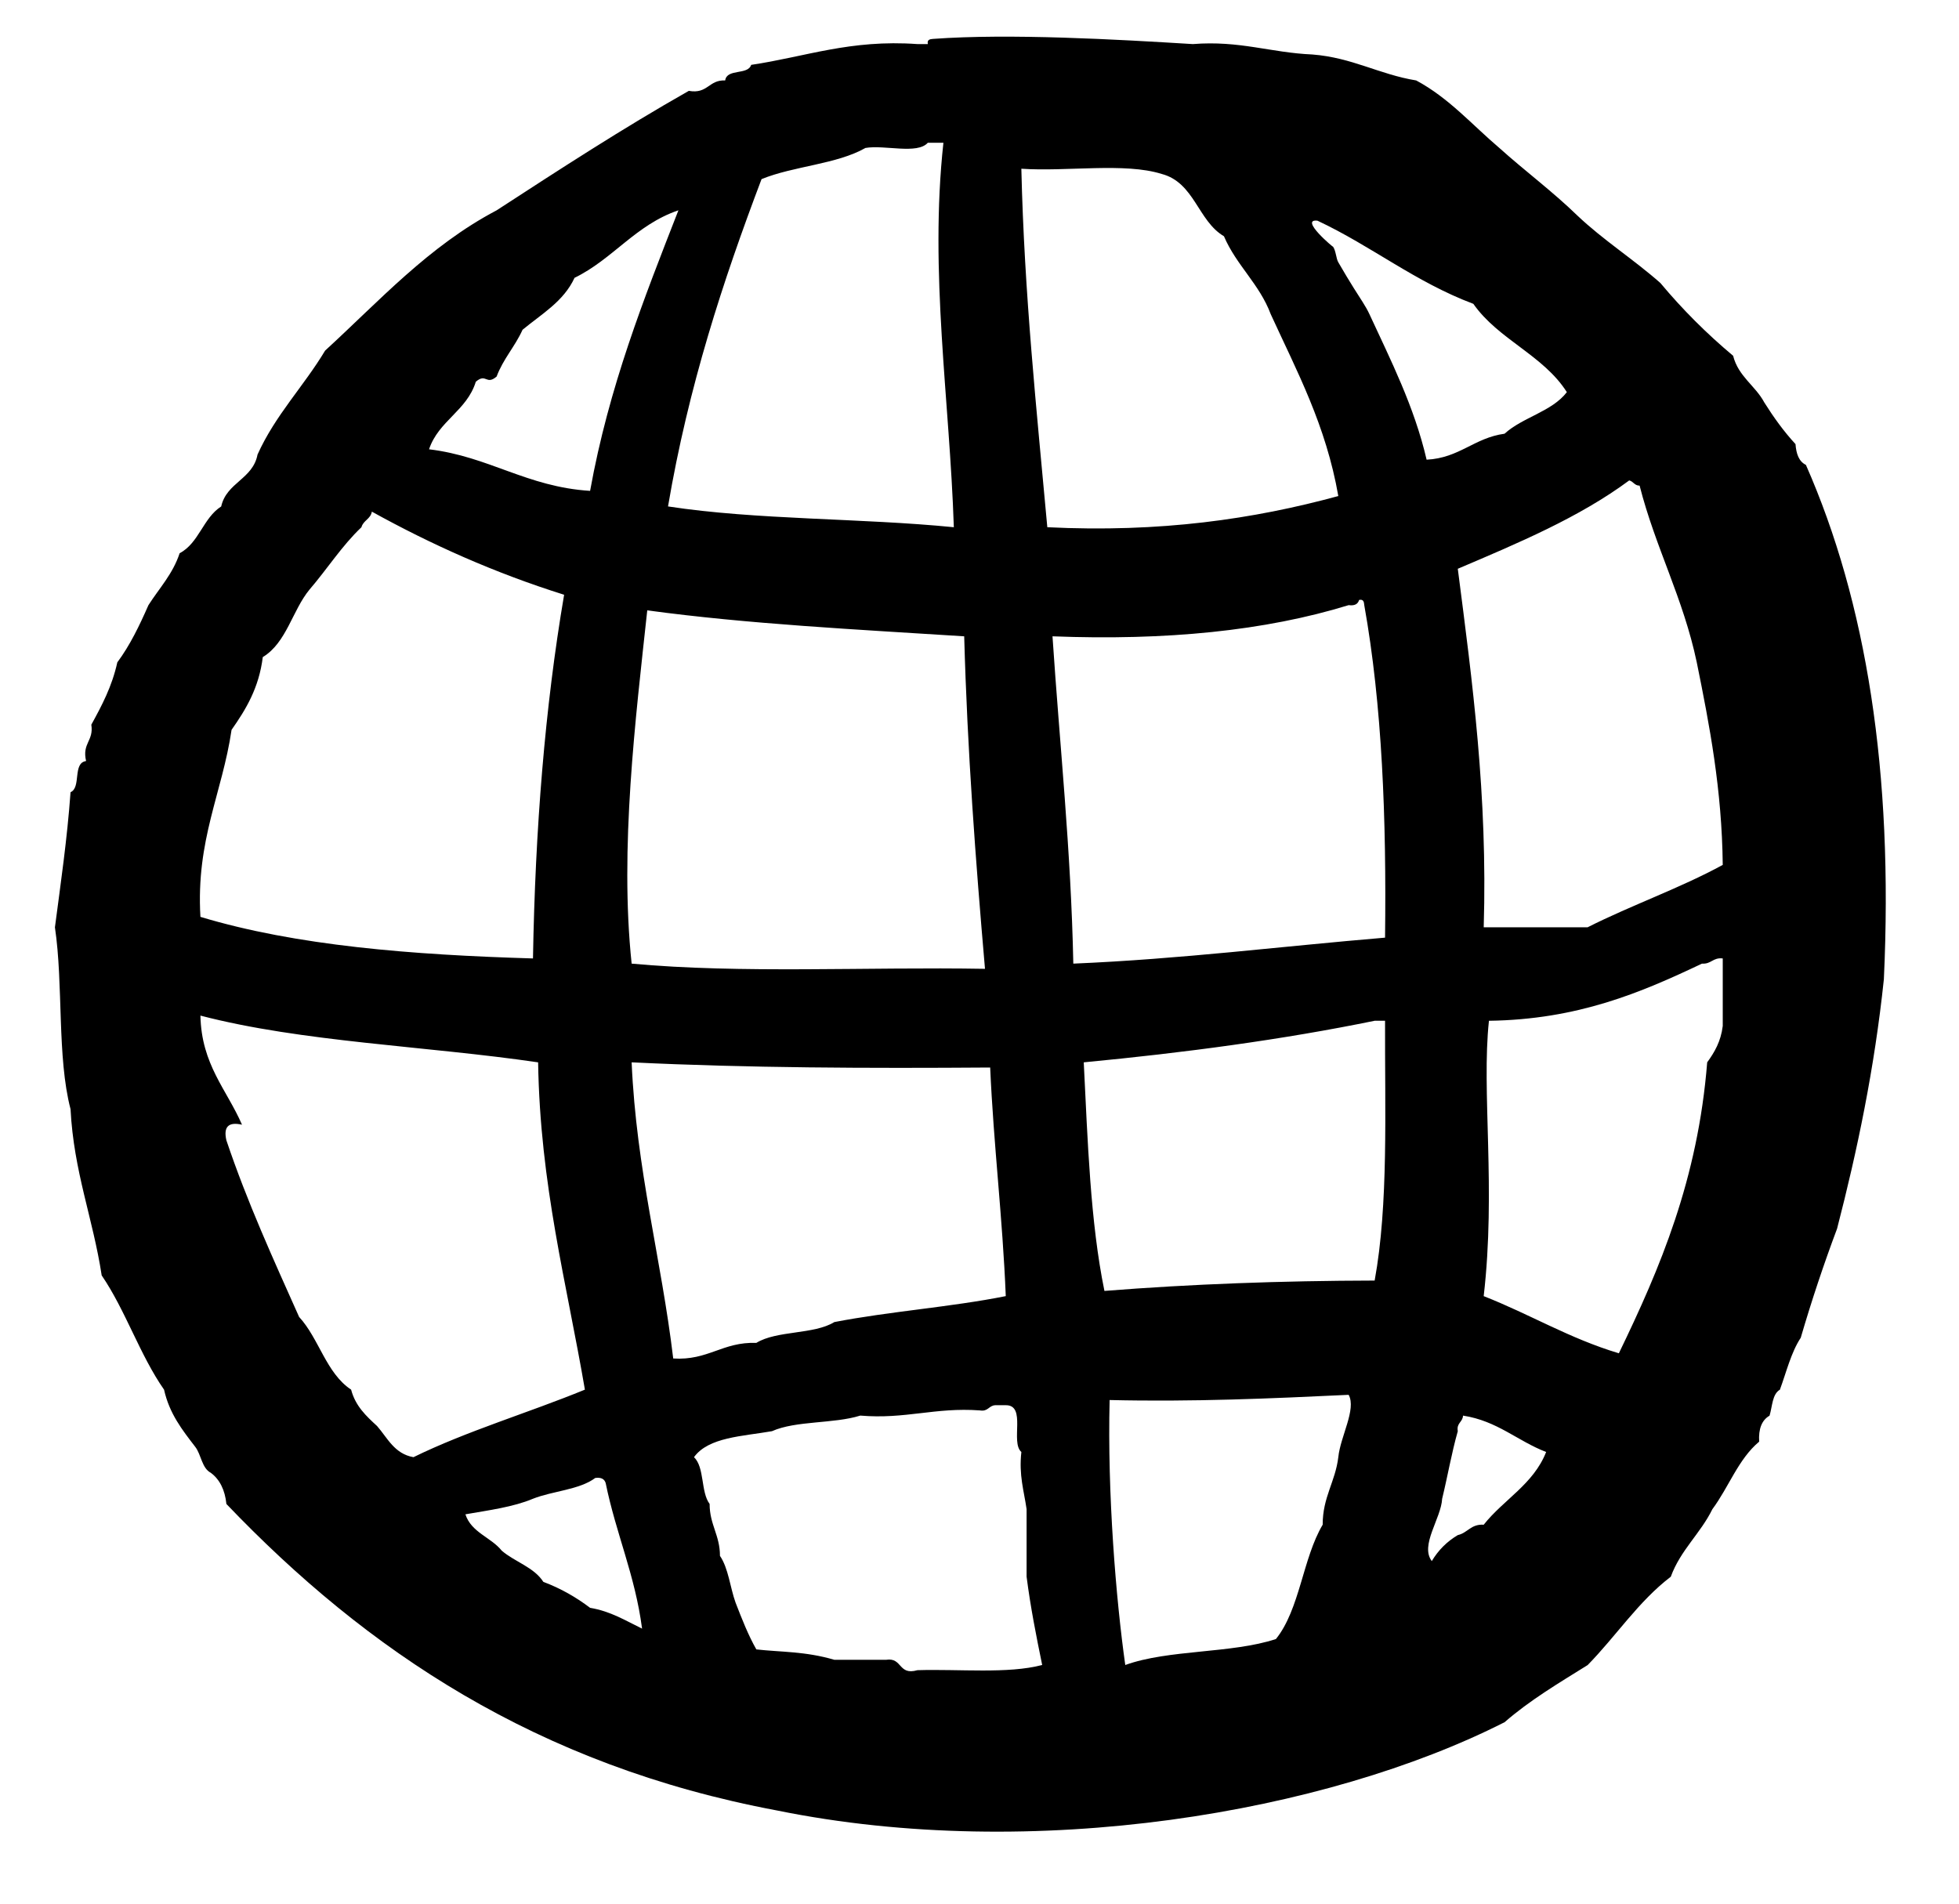
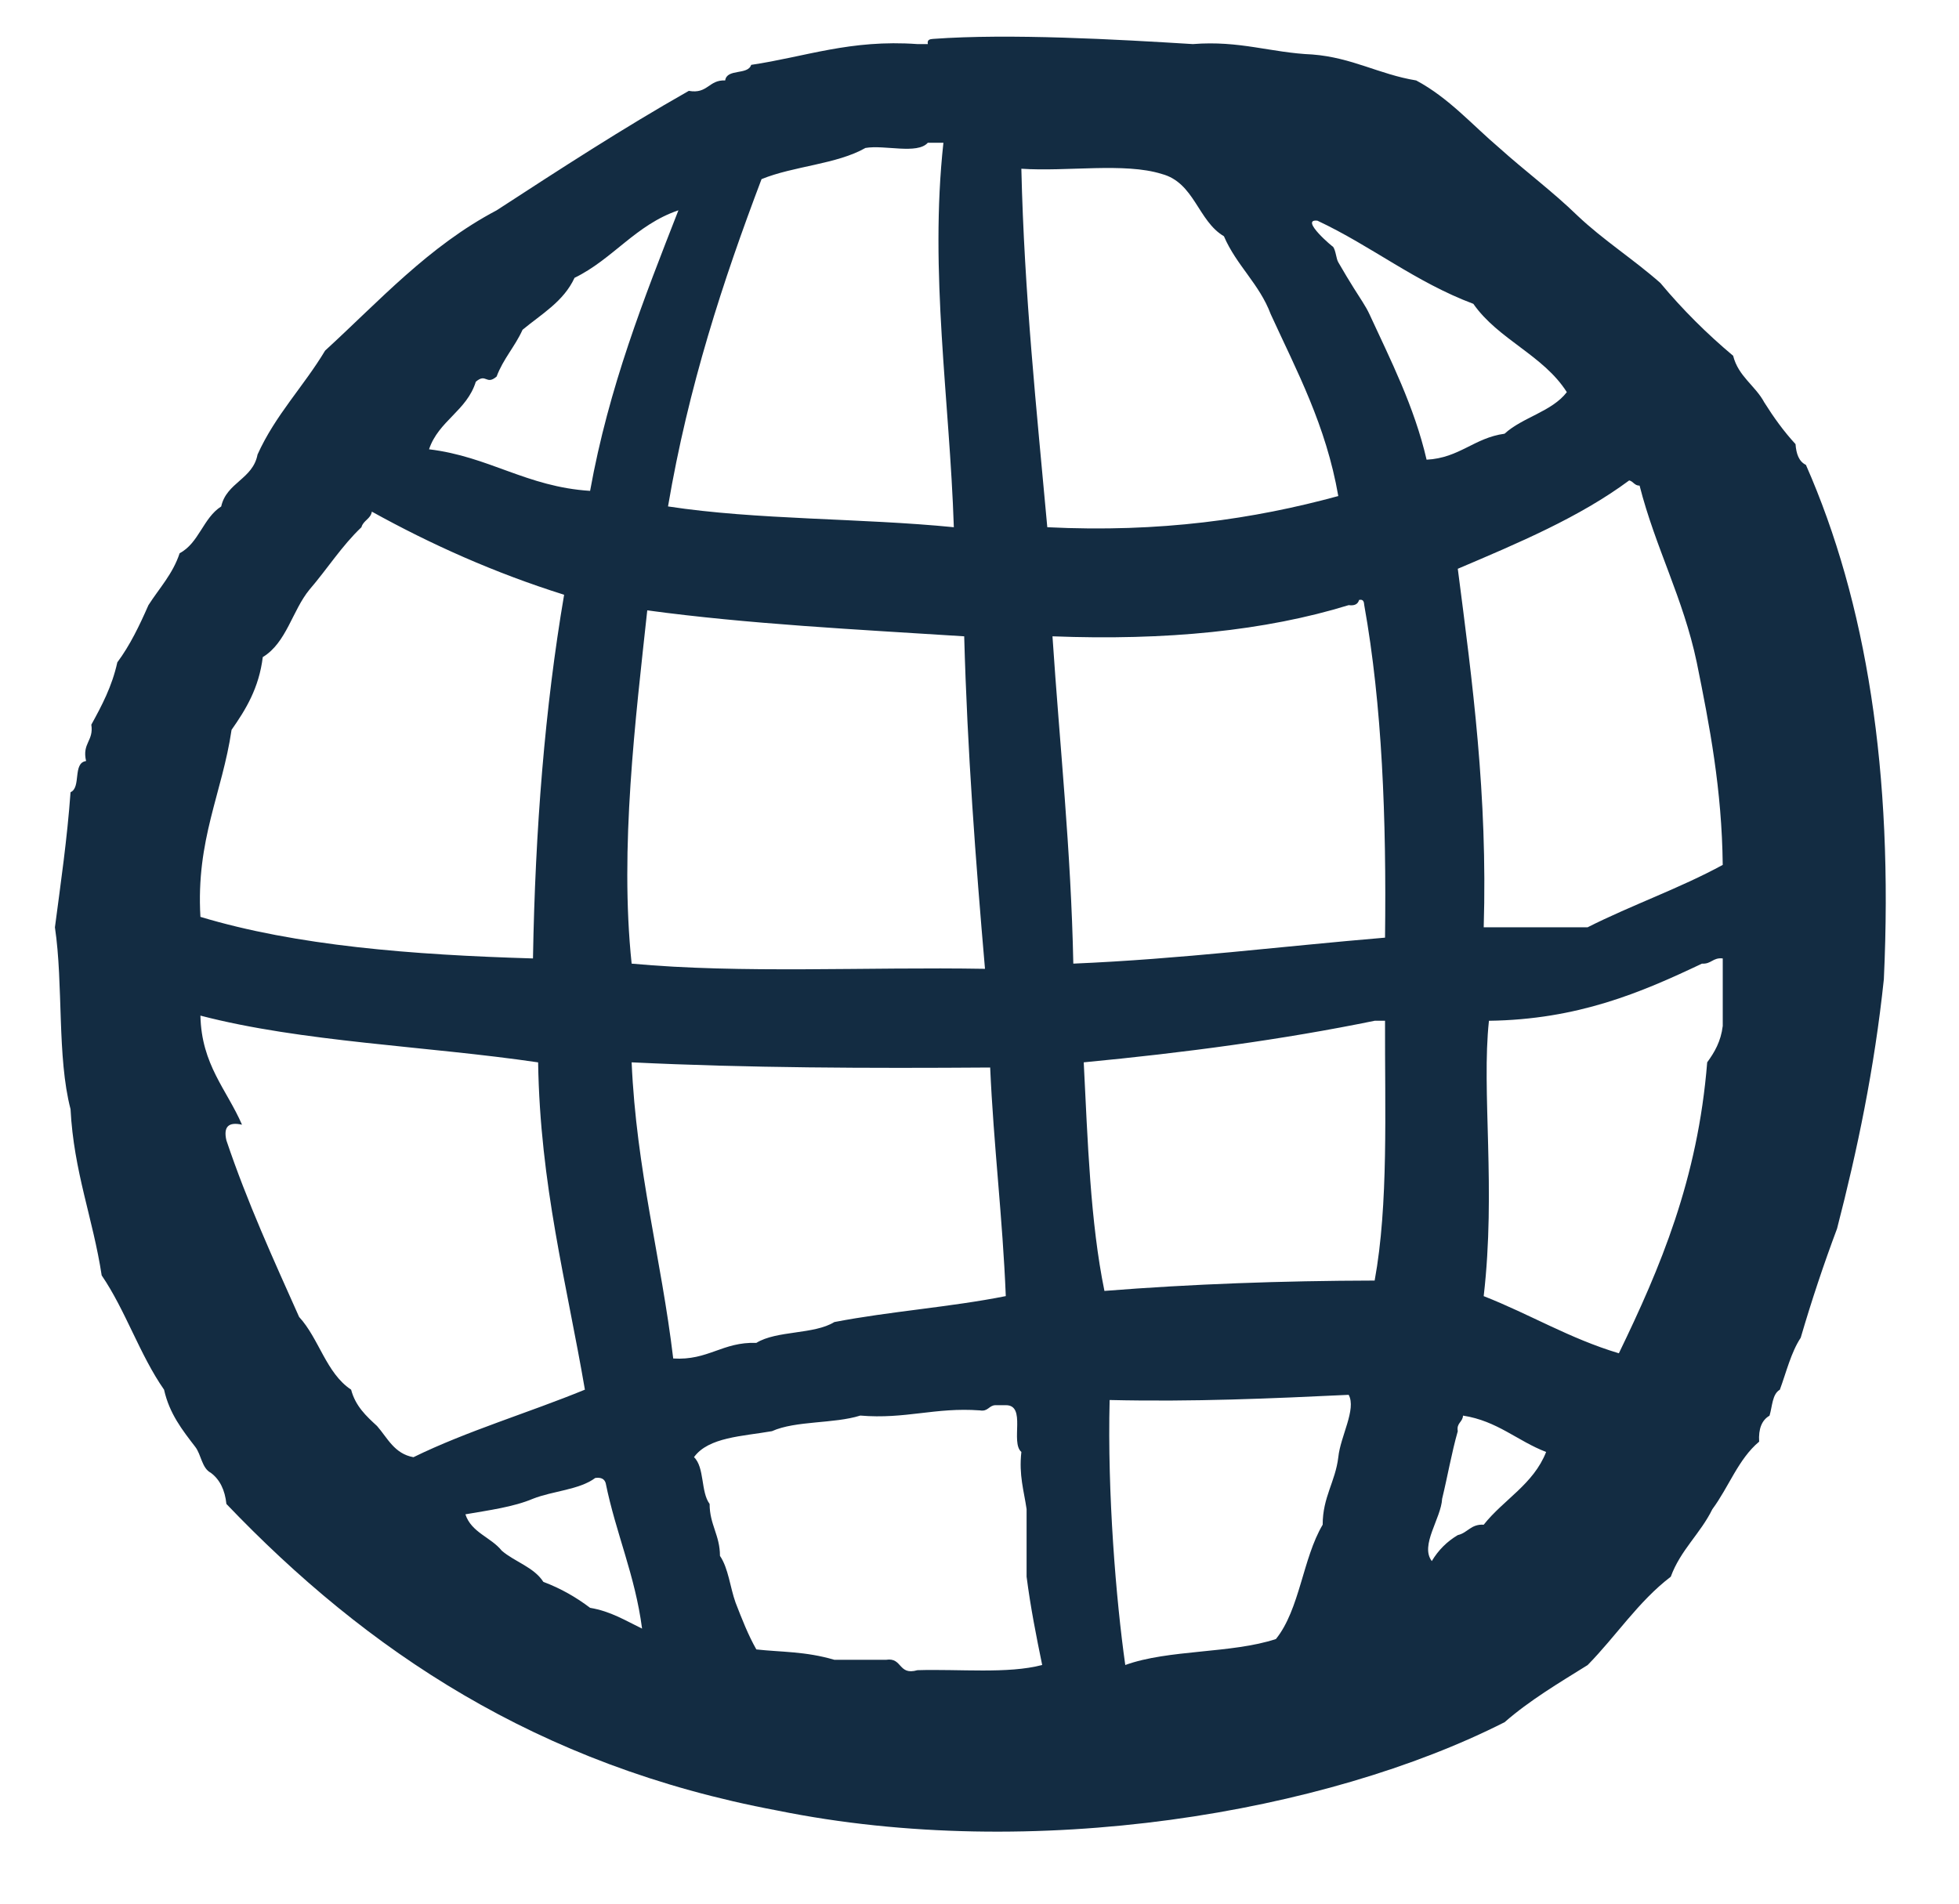
<svg xmlns="http://www.w3.org/2000/svg" version="1.1" id="Layer_1" x="0px" y="0px" width="107px" height="104px" viewBox="0 0 107 104" enable-background="new 0 0 107 104" xml:space="preserve">
  <g id="globe">
    <g>
-       <path fill-rule="evenodd" clip-rule="evenodd" d="M98.638,25.394c-0.384-0.186-0.529-0.607-0.568-1.135    c-0.636-0.688-1.19-1.458-1.702-2.271c-0.492-0.925-1.419-1.419-1.705-2.554c-1.441-1.206-2.767-2.529-3.971-3.973    c-1.455-1.288-3.134-2.354-4.54-3.69c-1.341-1.306-2.866-2.435-4.257-3.688c-1.484-1.258-2.755-2.732-4.543-3.689    c-2.031-0.332-3.482-1.247-5.674-1.418c-2.271-0.096-3.959-0.772-6.526-0.568c-4.131-0.254-10.008-0.59-14.192-0.283    c-0.173,0.013-0.332,0.044-0.282,0.283H50.11c-3.67-0.263-6.117,0.696-9.081,1.135c-0.183,0.576-1.327,0.187-1.42,0.852    c-0.9-0.047-0.948,0.755-1.986,0.568c-3.623,2.054-7.058,4.291-10.499,6.527c-3.719,1.959-6.403,4.949-9.367,7.662    c-1.17,1.953-2.721,3.522-3.69,5.676c-0.256,1.351-1.694,1.522-1.985,2.837c-0.984,0.623-1.215,2.001-2.27,2.554    c-0.375,1.14-1.115,1.913-1.705,2.838c-0.49,1.116-1.012,2.201-1.699,3.123c-0.29,1.319-0.85,2.368-1.42,3.405    c0.139,0.896-0.514,1.002-0.286,1.986c-0.75,0.102-0.254,1.446-0.849,1.703c-0.184,2.56-0.535,4.952-0.853,7.38    c0.466,3.128,0.108,7.079,0.853,9.932c0.174,3.42,1.225,5.962,1.701,9.081c1.305,1.913,2.084,4.348,3.407,6.243    c0.292,1.315,1.003,2.211,1.703,3.122c0.33,0.425,0.354,1.16,0.851,1.419c0.488,0.364,0.771,0.933,0.851,1.702    c7.629,7.978,16.934,14.283,30.082,16.744c14.019,2.85,29.987,0.123,39.733-4.824c1.362-1.19,2.963-2.141,4.537-3.121    c1.547-1.576,2.77-3.475,4.54-4.825c0.532-1.458,1.618-2.356,2.271-3.688c0.889-1.193,1.42-2.744,2.556-3.69    c-0.043-0.704,0.146-1.177,0.567-1.419c0.155-0.504,0.144-1.178,0.565-1.419c0.357-0.968,0.611-2.038,1.139-2.837    c0.598-2.047,1.262-4.033,1.985-5.961c1.108-4.281,2.042-8.742,2.555-13.62C103.424,42.176,101.936,32.88,98.638,25.394z     M53.8,52.921c-6.417-0.112-13.326,0.27-19.3-0.284c-0.665-6.295,0.214-13.374,0.853-19.297    c5.494,0.747,11.443,1.044,17.311,1.418C52.836,41.02,53.287,46.999,53.8,52.921z M41.595,9.785    c1.743-0.716,4.111-0.809,5.675-1.703c1.05-0.181,2.829,0.367,3.408-0.285h0.851c-0.775,7.095,0.341,14.038,0.569,21.002    c-5.079-0.504-10.771-0.393-15.611-1.136C37.599,21.113,39.49,15.341,41.595,9.785z M25.989,20.852    c0.578-0.495,0.555,0.212,1.136-0.283c0.359-0.965,1.006-1.642,1.416-2.555c1.033-0.859,2.243-1.542,2.84-2.838    c2.098-1.021,3.342-2.899,5.674-3.688c-1.885,4.83-3.798,9.636-4.824,15.325c-3.468-0.218-5.506-1.874-8.797-2.271    C23.957,22.983,25.498,22.442,25.989,20.852z M12.648,39.866c0.782-1.113,1.497-2.287,1.705-3.973    c1.298-0.784,1.612-2.548,2.553-3.689c0.964-1.118,1.768-2.394,2.836-3.405c0.099-0.373,0.501-0.447,0.569-0.851    c3.226,1.786,6.686,3.341,10.501,4.54c-1.047,6.142-1.579,12.801-1.701,19.866c-6.617-0.195-12.932-0.694-18.164-2.271    C10.7,45.861,12.138,43.328,12.648,39.866z M20.595,77.895c-0.591-0.544-1.182-1.088-1.417-1.987    c-1.366-0.904-1.751-2.79-2.841-3.972c-1.401-3.139-2.829-6.252-3.972-9.648c-0.169-0.737,0.112-1.021,0.853-0.852    c-0.828-1.916-2.215-3.273-2.271-5.96c5.551,1.448,12.341,1.657,18.445,2.554c0.106,6.703,1.56,12.062,2.555,17.878    c-3.087,1.266-6.444,2.259-9.364,3.689C21.54,79.411,21.169,78.551,20.595,77.895z M32.231,87.826    c-0.752-0.57-1.591-1.057-2.553-1.418c-0.519-0.808-1.561-1.09-2.271-1.703c-0.589-0.736-1.661-0.989-1.987-1.987    c1.289-0.224,2.625-0.4,3.691-0.851c1.082-0.428,2.537-0.486,3.402-1.135c0.33-0.045,0.505,0.062,0.57,0.283    c0.559,2.754,1.604,5.019,1.987,7.947C34.176,88.53,33.365,88.016,32.231,87.826z M34.5,58.029    c6.315,0.308,12.912,0.33,19.583,0.283c0.188,4.256,0.68,8.212,0.852,12.487c-2.997,0.599-6.356,0.835-9.364,1.418    c-1.113,0.687-3.147,0.451-4.259,1.136c-1.859-0.061-2.622,0.973-4.541,0.853C36.115,68.714,34.758,63.922,34.5,58.029z     M50.11,91.232c-1.06,0.305-0.81-0.705-1.704-0.568H45.57c-1.603-0.469-2.905-0.414-4.259-0.567    c-0.445-0.782-0.79-1.668-1.134-2.554c-0.3-0.834-0.39-1.88-0.853-2.555c0-1.134-0.565-1.702-0.565-2.838    c-0.49-0.647-0.269-2-0.853-2.554c0.794-1.097,2.65-1.137,4.259-1.419c1.306-0.583,3.382-0.398,4.823-0.852    c2.48,0.209,4.078-0.461,6.53-0.283c0.457,0.08,0.487-0.27,0.849-0.284h0.568c1.146-0.013,0.238,2.03,0.852,2.555    c-0.143,1.274,0.143,2.127,0.285,3.122v3.688c0.215,1.675,0.529,3.256,0.852,4.825C55.049,91.443,52.403,91.162,50.11,91.232z     M55.786,9.217c2.479,0.168,5.646-0.349,7.662,0.284c1.797,0.471,1.977,2.565,3.404,3.404c0.682,1.594,1.938,2.606,2.555,4.258    c1.427,3.113,3.018,6.063,3.691,9.933c-4.608,1.257-9.723,2.008-15.894,1.703C56.62,22.384,55.945,16.06,55.786,9.217z     M57.487,34.758c6.201,0.241,11.623-0.299,16.178-1.703c0.331,0.046,0.505-0.062,0.57-0.284c0.24-0.052,0.265,0.112,0.281,0.284    c0.976,5.455,1.215,11.65,1.135,18.163c-5.672,0.475-11.127,1.17-17.027,1.419C58.498,46.422,57.881,40.704,57.487,34.758z     M73.098,79.597c-0.164,1.352-0.855,2.175-0.854,3.689c-1.092,1.839-1.245,4.618-2.553,6.244c-2.416,0.8-5.87,0.564-8.229,1.419    c-0.504-3.551-0.984-9.367-0.854-14.474c4.552,0.107,8.811-0.083,13.055-0.284C74.096,76.976,73.212,78.46,73.098,79.597z     M75.083,69.949c-5.096,0.012-10.021,0.191-14.759,0.566c-0.772-3.765-0.913-8.166-1.13-12.486    c5.527-0.527,10.865-1.241,15.889-2.271h0.568C75.635,60.664,75.845,65.791,75.083,69.949z M74.799,17.163    c-0.201-0.44-0.525-0.893-0.852-1.42c-0.264-0.422-0.52-0.845-0.85-1.417c-0.123-0.209-0.123-0.611-0.286-0.852    c0.064,0.092-1.872-1.537-0.851-1.419c2.963,1.39,5.349,3.354,8.514,4.542c1.361,1.951,3.822,2.799,5.107,4.824    c-0.822,1.068-2.415,1.368-3.402,2.27c-1.666,0.228-2.459,1.327-4.258,1.419C77.248,22.203,75.944,19.644,74.799,17.163z     M81.04,83.286c-0.703-0.044-0.875,0.447-1.416,0.567c-0.594,0.353-1.066,0.826-1.42,1.42c-0.658-0.866,0.508-2.322,0.566-3.406    c0.297-1.219,0.518-2.513,0.854-3.689c-0.08-0.458,0.269-0.488,0.286-0.852c1.884,0.291,2.966,1.383,4.54,1.987    C83.756,81.08,82.125,81.912,81.04,83.286z M94.096,56.042c-0.102,0.846-0.452,1.44-0.85,1.987    c-0.509,6.396-2.572,11.242-4.824,15.893c-2.694-0.806-4.866-2.135-7.383-3.122c0.677-5.835-0.129-11.218,0.287-15.041    c4.854-0.067,8.3-1.538,11.636-3.122c0.508,0.036,0.595-0.347,1.134-0.283V56.042z M86.717,50.651H81.04    c0.217-7.213-0.615-13.383-1.416-19.582c3.318-1.411,6.646-2.812,9.363-4.826c0.231,0.054,0.285,0.286,0.568,0.284    c0.865,3.392,2.381,6.135,3.121,9.65c0.703,3.461,1.375,6.951,1.42,11.067C91.772,48.514,89.107,49.443,86.717,50.651z" />
+       <path fill="#132C42" d="M98.639,25.394c-0.385-0.186-0.529-0.607-0.568-1.135c-0.637-0.688-1.19-1.458-1.702-2.271    c-0.492-0.925-1.419-1.419-1.705-2.554c-1.44-1.206-2.767-2.529-3.972-3.973c-1.455-1.288-3.133-2.354-4.539-3.69    c-1.342-1.306-2.866-2.435-4.258-3.688c-1.483-1.258-2.754-2.732-4.543-3.689c-2.031-0.332-3.481-1.247-5.674-1.418    c-2.271-0.096-3.959-0.772-6.525-0.568c-4.131-0.254-10.008-0.59-14.192-0.283c-0.173,0.013-0.332,0.044-0.282,0.283H50.11    c-3.67-0.263-6.117,0.696-9.081,1.135c-0.183,0.576-1.327,0.187-1.42,0.852c-0.9-0.047-0.948,0.755-1.986,0.568    C34,7.017,30.565,9.254,27.124,11.49c-3.719,1.959-6.403,4.949-9.367,7.662c-1.17,1.953-2.721,3.522-3.69,5.676    c-0.256,1.351-1.694,1.522-1.985,2.837c-0.984,0.623-1.215,2.001-2.27,2.554c-0.375,1.14-1.115,1.913-1.705,2.838    c-0.49,1.116-1.012,2.201-1.699,3.123c-0.29,1.319-0.85,2.368-1.42,3.405c0.139,0.896-0.514,1.002-0.286,1.986    c-0.75,0.102-0.254,1.446-0.849,1.703c-0.184,2.56-0.535,4.952-0.853,7.38c0.466,3.128,0.108,7.079,0.853,9.932    c0.174,3.42,1.225,5.962,1.701,9.081c1.305,1.913,2.084,4.349,3.407,6.243c0.292,1.314,1.003,2.211,1.703,3.122    c0.33,0.425,0.354,1.159,0.851,1.419c0.488,0.363,0.771,0.933,0.851,1.701c7.629,7.979,16.934,14.283,30.082,16.744    c14.019,2.851,29.987,0.123,39.733-4.823c1.361-1.19,2.963-2.142,4.536-3.121c1.548-1.576,2.771-3.476,4.54-4.825    c0.532-1.458,1.618-2.355,2.271-3.688c0.889-1.193,1.42-2.744,2.556-3.69c-0.043-0.704,0.146-1.177,0.567-1.419    c0.154-0.504,0.144-1.178,0.564-1.419c0.357-0.968,0.611-2.038,1.139-2.837c0.599-2.047,1.263-4.033,1.985-5.961    c1.108-4.281,2.042-8.742,2.556-13.62C103.424,42.176,101.936,32.88,98.639,25.394z M53.8,52.921    c-6.417-0.112-13.326,0.271-19.3-0.284c-0.665-6.295,0.214-13.374,0.853-19.297c5.494,0.747,11.443,1.044,17.311,1.418    C52.836,41.02,53.287,46.999,53.8,52.921z M41.595,9.785c1.743-0.716,4.111-0.809,5.675-1.703c1.05-0.181,2.829,0.367,3.408-0.285    h0.851c-0.775,7.095,0.341,14.038,0.569,21.002c-5.079-0.504-10.771-0.393-15.611-1.136C37.599,21.113,39.49,15.341,41.595,9.785z     M25.989,20.852c0.578-0.495,0.555,0.212,1.136-0.283c0.359-0.965,1.006-1.642,1.416-2.555c1.033-0.859,2.243-1.542,2.84-2.838    c2.098-1.021,3.342-2.899,5.674-3.688c-1.885,4.83-3.798,9.636-4.824,15.325c-3.468-0.218-5.506-1.874-8.797-2.271    C23.957,22.983,25.498,22.442,25.989,20.852z M12.648,39.866c0.782-1.113,1.497-2.287,1.705-3.973    c1.298-0.784,1.612-2.548,2.553-3.689c0.964-1.118,1.768-2.394,2.836-3.405c0.099-0.373,0.501-0.447,0.569-0.851    c3.226,1.786,6.686,3.341,10.501,4.54c-1.047,6.142-1.579,12.801-1.701,19.866c-6.617-0.195-12.932-0.694-18.164-2.271    C10.7,45.861,12.138,43.328,12.648,39.866z M20.595,77.895c-0.591-0.543-1.182-1.088-1.417-1.986    c-1.366-0.904-1.751-2.79-2.841-3.973c-1.401-3.139-2.829-6.252-3.972-9.647c-0.169-0.737,0.112-1.021,0.853-0.853    c-0.828-1.916-2.215-3.272-2.271-5.959c5.551,1.447,12.341,1.656,18.445,2.554c0.106,6.702,1.56,12.062,2.555,17.878    c-3.087,1.266-6.444,2.259-9.364,3.689C21.54,79.411,21.169,78.551,20.595,77.895z M32.231,87.826    c-0.752-0.57-1.591-1.057-2.553-1.418c-0.519-0.809-1.561-1.09-2.271-1.703c-0.589-0.736-1.661-0.989-1.987-1.987    c1.289-0.224,2.625-0.399,3.691-0.851c1.082-0.428,2.537-0.486,3.402-1.135c0.33-0.045,0.505,0.062,0.57,0.283    c0.559,2.754,1.604,5.019,1.987,7.946C34.176,88.53,33.365,88.016,32.231,87.826z M34.5,58.029    c6.315,0.308,12.912,0.33,19.583,0.283c0.188,4.256,0.681,8.211,0.853,12.486c-2.998,0.6-6.356,0.835-9.365,1.418    c-1.113,0.688-3.147,0.451-4.259,1.137c-1.859-0.062-2.622,0.973-4.541,0.853C36.115,68.714,34.758,63.922,34.5,58.029z     M50.11,91.232c-1.06,0.305-0.81-0.705-1.704-0.568H45.57c-1.603-0.469-2.905-0.414-4.259-0.566    c-0.445-0.783-0.79-1.668-1.134-2.555c-0.3-0.834-0.39-1.88-0.853-2.555c0-1.135-0.565-1.702-0.565-2.838    c-0.49-0.647-0.269-2-0.853-2.555c0.794-1.097,2.65-1.137,4.259-1.419c1.306-0.583,3.382-0.397,4.823-0.852    c2.48,0.209,4.078-0.461,6.53-0.283c0.457,0.08,0.487-0.271,0.849-0.284h0.568c1.146-0.013,0.237,2.03,0.852,2.555    c-0.143,1.274,0.143,2.127,0.285,3.123v3.688c0.215,1.675,0.529,3.256,0.852,4.825C55.049,91.443,52.403,91.162,50.11,91.232z     M55.786,9.217c2.479,0.168,5.646-0.349,7.662,0.284c1.797,0.471,1.977,2.565,3.403,3.404c0.683,1.594,1.938,2.605,2.556,4.258    c1.427,3.113,3.018,6.063,3.69,9.933c-4.607,1.257-9.723,2.008-15.894,1.703C56.62,22.384,55.945,16.06,55.786,9.217z     M57.486,34.758c6.201,0.241,11.623-0.299,16.179-1.703c0.331,0.046,0.505-0.062,0.569-0.284c0.24-0.052,0.266,0.112,0.281,0.284    c0.977,5.455,1.215,11.65,1.135,18.163c-5.672,0.475-11.127,1.17-17.026,1.419C58.498,46.422,57.881,40.704,57.486,34.758z     M73.098,79.598c-0.164,1.352-0.854,2.174-0.854,3.688c-1.092,1.839-1.245,4.618-2.553,6.244c-2.416,0.8-5.871,0.563-8.229,1.419    c-0.504-3.551-0.983-9.367-0.854-14.475c4.553,0.107,8.812-0.082,13.056-0.283C74.096,76.977,73.212,78.46,73.098,79.598z     M75.083,69.949c-5.097,0.012-10.021,0.191-14.759,0.566c-0.772-3.766-0.913-8.166-1.131-12.486    c5.527-0.527,10.865-1.241,15.89-2.271h0.567C75.635,60.664,75.846,65.791,75.083,69.949z M74.799,17.163    c-0.201-0.44-0.525-0.893-0.852-1.42c-0.264-0.422-0.52-0.845-0.85-1.417c-0.123-0.209-0.123-0.611-0.287-0.852    c0.064,0.092-1.871-1.537-0.851-1.419c2.963,1.39,5.349,3.354,8.515,4.542c1.36,1.951,3.821,2.799,5.106,4.824    c-0.822,1.068-2.415,1.368-3.401,2.27c-1.666,0.228-2.459,1.327-4.259,1.419C77.248,22.203,75.943,19.644,74.799,17.163z     M81.04,83.286c-0.703-0.044-0.875,0.446-1.416,0.567c-0.595,0.353-1.065,0.826-1.42,1.42c-0.658-0.866,0.508-2.322,0.565-3.406    c0.297-1.219,0.519-2.514,0.854-3.689c-0.08-0.458,0.269-0.488,0.286-0.852c1.884,0.291,2.966,1.383,4.54,1.986    C83.756,81.08,82.125,81.912,81.04,83.286z M94.096,56.042c-0.102,0.847-0.451,1.44-0.85,1.987    c-0.51,6.396-2.572,11.242-4.824,15.893c-2.693-0.806-4.865-2.135-7.383-3.122c0.677-5.835-0.129-11.218,0.287-15.041    c4.854-0.067,8.3-1.538,11.636-3.122c0.509,0.036,0.595-0.347,1.134-0.283V56.042z M86.717,50.651H81.04    c0.217-7.213-0.615-13.383-1.416-19.582c3.317-1.411,6.646-2.812,9.362-4.826c0.231,0.054,0.285,0.286,0.568,0.284    c0.865,3.392,2.381,6.135,3.121,9.65c0.703,3.461,1.375,6.951,1.42,11.067C91.771,48.514,89.107,49.443,86.717,50.651z" />
    </g>
  </g>
</svg>
